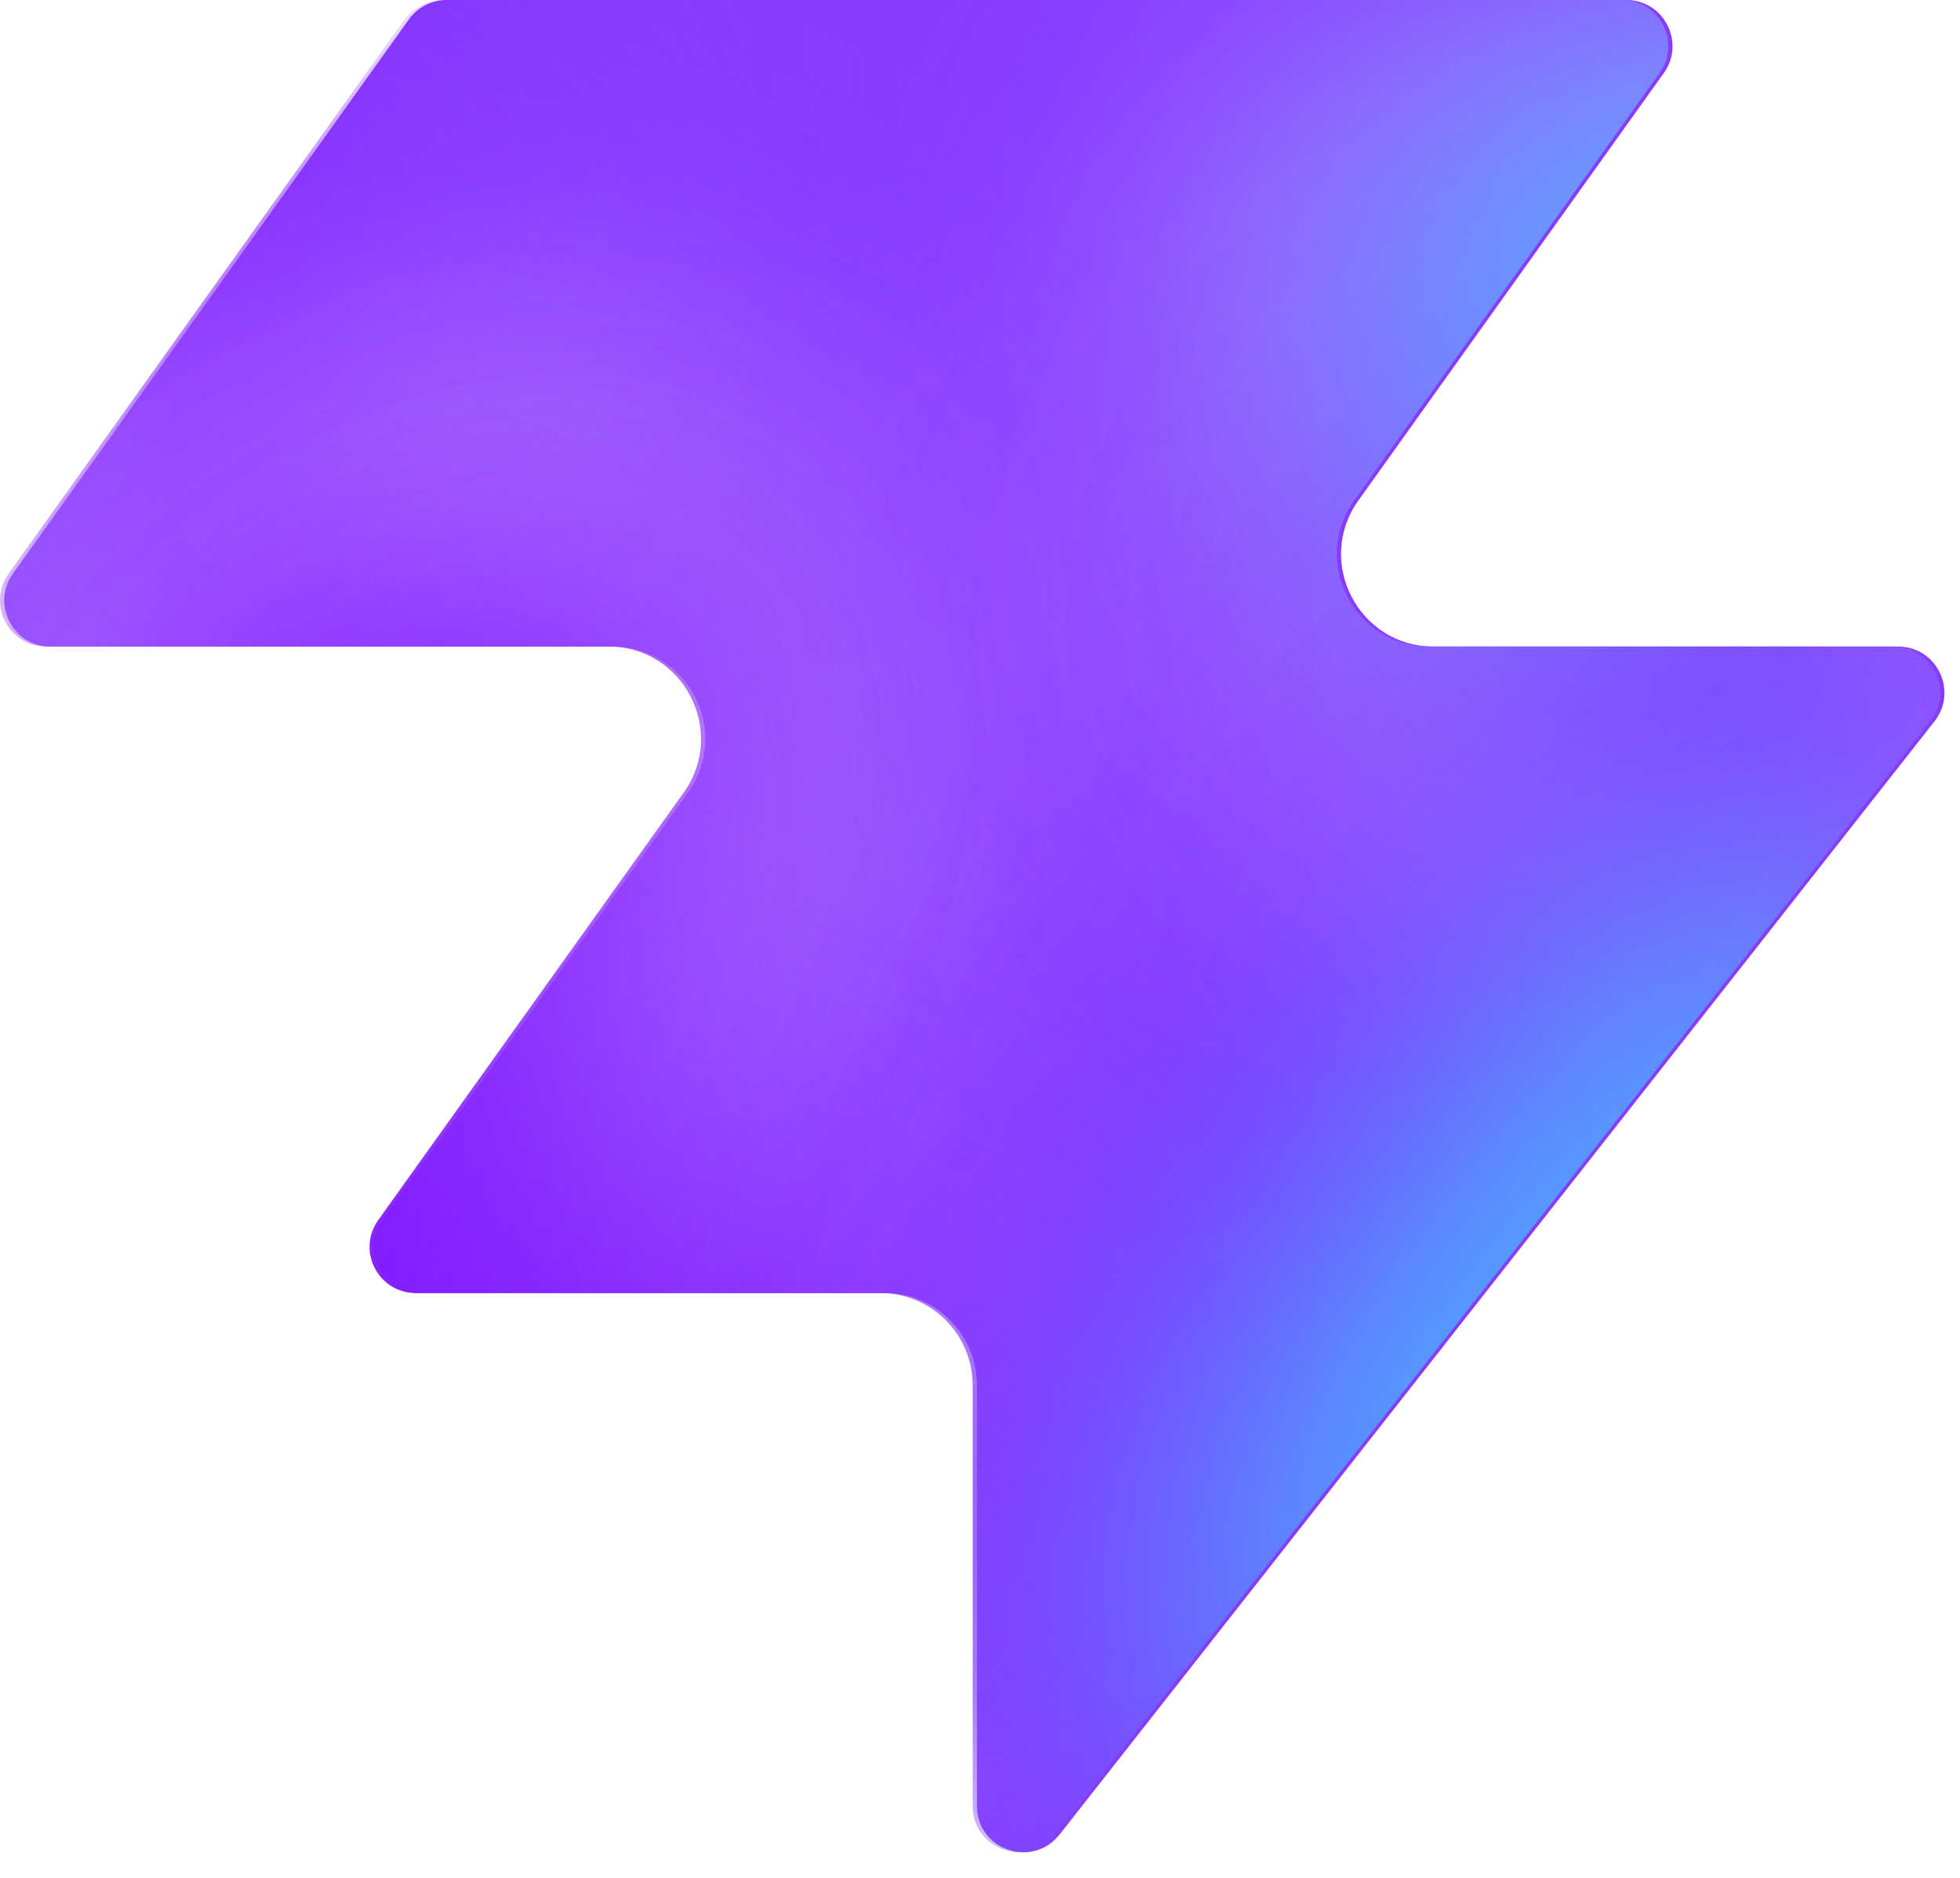
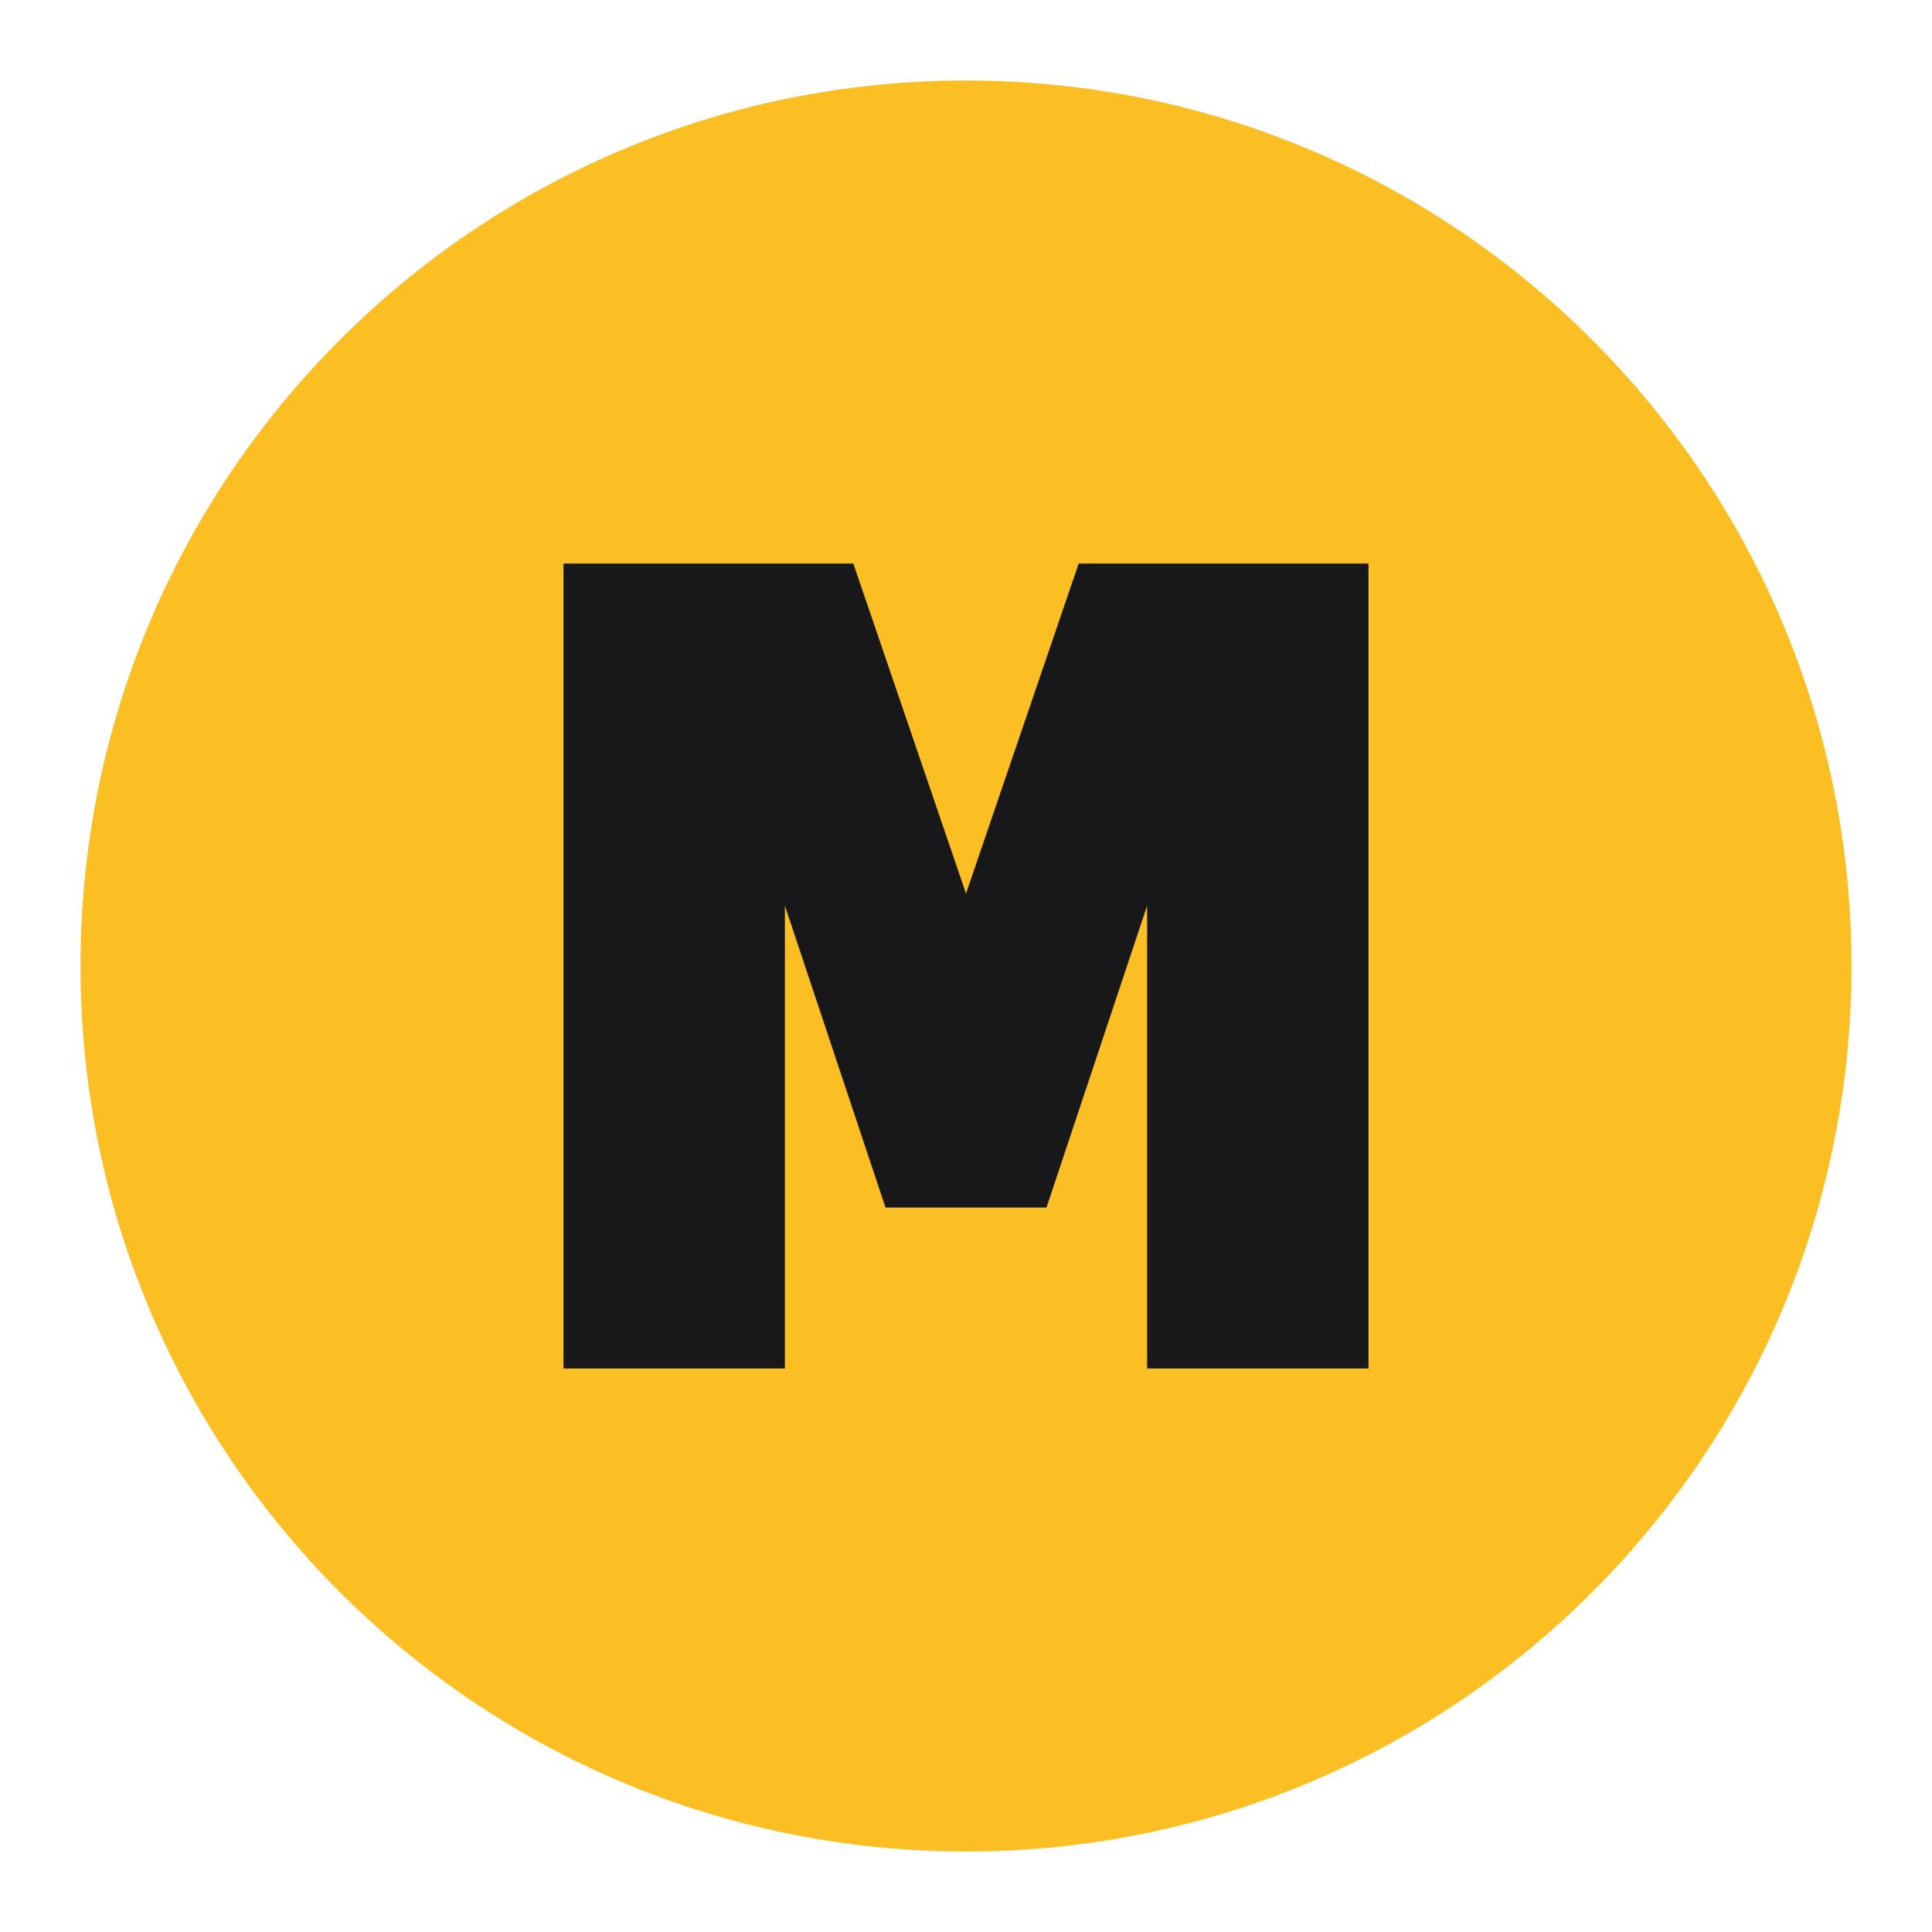
- <svg xmlns="http://www.w3.org/2000/svg" width="48" height="46" fill="none" viewBox="0 0 48 46">
-   <path fill="#863bff" d="M25.946 44.938c-.664.845-2.021.375-2.021-.698V33.937a2.26 2.26 0 0 0-2.262-2.262H10.287c-.92 0-1.456-1.04-.92-1.788l7.48-10.471c1.07-1.497 0-3.578-1.842-3.578H1.237c-.92 0-1.456-1.04-.92-1.788L10.013.474c.214-.297.556-.474.92-.474h28.894c.92 0 1.456 1.04.92 1.788l-7.48 10.471c-1.07 1.498 0 3.579 1.842 3.579h11.377c.943 0 1.473 1.088.89 1.83L25.947 44.94z" style="fill:#863bff;fill:color(display-p3 .525 .23 1);fill-opacity:1" />
-   <mask id="a" width="48" height="46" x="0" y="0" maskUnits="userSpaceOnUse" style="mask-type:alpha">
-     <path fill="#000" d="M25.842 44.938c-.664.844-2.021.375-2.021-.698V33.937a2.26 2.26 0 0 0-2.262-2.262H10.183c-.92 0-1.456-1.04-.92-1.788l7.48-10.471c1.07-1.498 0-3.579-1.842-3.579H1.133c-.92 0-1.456-1.04-.92-1.787L9.91.473c.214-.297.556-.474.92-.474h28.894c.92 0 1.456 1.04.92 1.788l-7.48 10.471c-1.07 1.498 0 3.578 1.842 3.578h11.377c.943 0 1.473 1.088.89 1.832L25.843 44.94z" style="fill:#000;fill-opacity:1" />
-   </mask>
-   <g mask="url(#a)">
-     <g filter="url(#b)">
-       <ellipse cx="5.508" cy="14.704" fill="#ede6ff" rx="5.508" ry="14.704" style="fill:#ede6ff;fill:color(display-p3 .927 .903 1);fill-opacity:1" transform="matrix(.00324 1 1 -.00324 -4.47 31.516)" />
-     </g>
-     <g filter="url(#c)">
-       <ellipse cx="10.399" cy="29.851" fill="#ede6ff" rx="10.399" ry="29.851" style="fill:#ede6ff;fill:color(display-p3 .927 .903 1);fill-opacity:1" transform="matrix(.00324 1 1 -.00324 -39.328 7.883)" />
-     </g>
-     <g filter="url(#d)">
-       <ellipse cx="5.508" cy="30.487" fill="#7e14ff" rx="5.508" ry="30.487" style="fill:#7e14ff;fill:color(display-p3 .492 .077 1);fill-opacity:1" transform="rotate(89.814 -25.913 -14.639)scale(1 -1)" />
-     </g>
-     <g filter="url(#e)">
-       <ellipse cx="5.508" cy="30.599" fill="#7e14ff" rx="5.508" ry="30.599" style="fill:#7e14ff;fill:color(display-p3 .492 .077 1);fill-opacity:1" transform="rotate(89.814 -32.644 -3.334)scale(1 -1)" />
-     </g>
-     <g filter="url(#f)">
-       <ellipse cx="5.508" cy="30.599" fill="#7e14ff" rx="5.508" ry="30.599" style="fill:#7e14ff;fill:color(display-p3 .492 .077 1);fill-opacity:1" transform="matrix(.00324 1 1 -.00324 -34.34 30.47)" />
-     </g>
-     <g filter="url(#g)">
-       <ellipse cx="14.072" cy="22.078" fill="#ede6ff" rx="14.072" ry="22.078" style="fill:#ede6ff;fill:color(display-p3 .927 .903 1);fill-opacity:1" transform="rotate(93.35 24.506 48.493)scale(-1 1)" />
-     </g>
-     <g filter="url(#h)">
-       <ellipse cx="3.47" cy="21.501" fill="#7e14ff" rx="3.47" ry="21.501" style="fill:#7e14ff;fill:color(display-p3 .492 .077 1);fill-opacity:1" transform="rotate(89.009 28.708 47.59)scale(-1 1)" />
-     </g>
-     <g filter="url(#i)">
-       <ellipse cx="3.47" cy="21.501" fill="#7e14ff" rx="3.47" ry="21.501" style="fill:#7e14ff;fill:color(display-p3 .492 .077 1);fill-opacity:1" transform="rotate(89.009 28.708 47.59)scale(-1 1)" />
-     </g>
-     <g filter="url(#j)">
-       <ellipse cx=".387" cy="8.972" fill="#7e14ff" rx="4.407" ry="29.108" style="fill:#7e14ff;fill:color(display-p3 .492 .077 1);fill-opacity:1" transform="rotate(39.51 .387 8.972)" />
-     </g>
-     <g filter="url(#k)">
-       <ellipse cx="47.523" cy="-6.092" fill="#7e14ff" rx="4.407" ry="29.108" style="fill:#7e14ff;fill:color(display-p3 .492 .077 1);fill-opacity:1" transform="rotate(37.892 47.523 -6.092)" />
-     </g>
-     <g filter="url(#l)">
-       <ellipse cx="41.412" cy="6.333" fill="#47bfff" rx="5.971" ry="9.665" style="fill:#47bfff;fill:color(display-p3 .28 .748 1);fill-opacity:1" transform="rotate(37.892 41.412 6.333)" />
-     </g>
-     <g filter="url(#m)">
-       <ellipse cx="-1.879" cy="38.332" fill="#7e14ff" rx="4.407" ry="29.108" style="fill:#7e14ff;fill:color(display-p3 .492 .077 1);fill-opacity:1" transform="rotate(37.892 -1.88 38.332)" />
-     </g>
-     <g filter="url(#n)">
-       <ellipse cx="-1.879" cy="38.332" fill="#7e14ff" rx="4.407" ry="29.108" style="fill:#7e14ff;fill:color(display-p3 .492 .077 1);fill-opacity:1" transform="rotate(37.892 -1.88 38.332)" />
-     </g>
-     <g filter="url(#o)">
-       <ellipse cx="35.651" cy="29.907" fill="#7e14ff" rx="4.407" ry="29.108" style="fill:#7e14ff;fill:color(display-p3 .492 .077 1);fill-opacity:1" transform="rotate(37.892 35.651 29.907)" />
-     </g>
-     <g filter="url(#p)">
-       <ellipse cx="38.418" cy="32.4" fill="#47bfff" rx="5.971" ry="15.297" style="fill:#47bfff;fill:color(display-p3 .28 .748 1);fill-opacity:1" transform="rotate(37.892 38.418 32.4)" />
-     </g>
-   </g>
-   <defs>
-     <filter id="b" width="60.045" height="41.654" x="-19.77" y="16.149" color-interpolation-filters="sRGB" filterUnits="userSpaceOnUse">
-       <feFlood flood-opacity="0" result="BackgroundImageFix" />
-       <feBlend in="SourceGraphic" in2="BackgroundImageFix" result="shape" />
-       <feGaussianBlur result="effect1_foregroundBlur_2002_17158" stdDeviation="7.659" />
-     </filter>
-     <filter id="c" width="90.34" height="51.437" x="-54.613" y="-7.533" color-interpolation-filters="sRGB" filterUnits="userSpaceOnUse">
-       <feFlood flood-opacity="0" result="BackgroundImageFix" />
-       <feBlend in="SourceGraphic" in2="BackgroundImageFix" result="shape" />
-       <feGaussianBlur result="effect1_foregroundBlur_2002_17158" stdDeviation="7.659" />
-     </filter>
-     <filter id="d" width="79.355" height="29.4" x="-49.64" y="2.03" color-interpolation-filters="sRGB" filterUnits="userSpaceOnUse">
-       <feFlood flood-opacity="0" result="BackgroundImageFix" />
-       <feBlend in="SourceGraphic" in2="BackgroundImageFix" result="shape" />
-       <feGaussianBlur result="effect1_foregroundBlur_2002_17158" stdDeviation="4.596" />
-     </filter>
-     <filter id="e" width="79.579" height="29.4" x="-45.045" y="20.029" color-interpolation-filters="sRGB" filterUnits="userSpaceOnUse">
-       <feFlood flood-opacity="0" result="BackgroundImageFix" />
-       <feBlend in="SourceGraphic" in2="BackgroundImageFix" result="shape" />
-       <feGaussianBlur result="effect1_foregroundBlur_2002_17158" stdDeviation="4.596" />
-     </filter>
-     <filter id="f" width="79.579" height="29.4" x="-43.513" y="21.178" color-interpolation-filters="sRGB" filterUnits="userSpaceOnUse">
-       <feFlood flood-opacity="0" result="BackgroundImageFix" />
-       <feBlend in="SourceGraphic" in2="BackgroundImageFix" result="shape" />
-       <feGaussianBlur result="effect1_foregroundBlur_2002_17158" stdDeviation="4.596" />
-     </filter>
-     <filter id="g" width="74.749" height="58.852" x="15.756" y="-17.901" color-interpolation-filters="sRGB" filterUnits="userSpaceOnUse">
-       <feFlood flood-opacity="0" result="BackgroundImageFix" />
-       <feBlend in="SourceGraphic" in2="BackgroundImageFix" result="shape" />
-       <feGaussianBlur result="effect1_foregroundBlur_2002_17158" stdDeviation="7.659" />
-     </filter>
-     <filter id="h" width="61.377" height="25.362" x="23.548" y="2.284" color-interpolation-filters="sRGB" filterUnits="userSpaceOnUse">
-       <feFlood flood-opacity="0" result="BackgroundImageFix" />
-       <feBlend in="SourceGraphic" in2="BackgroundImageFix" result="shape" />
-       <feGaussianBlur result="effect1_foregroundBlur_2002_17158" stdDeviation="4.596" />
-     </filter>
-     <filter id="i" width="61.377" height="25.362" x="23.548" y="2.284" color-interpolation-filters="sRGB" filterUnits="userSpaceOnUse">
-       <feFlood flood-opacity="0" result="BackgroundImageFix" />
-       <feBlend in="SourceGraphic" in2="BackgroundImageFix" result="shape" />
-       <feGaussianBlur result="effect1_foregroundBlur_2002_17158" stdDeviation="4.596" />
-     </filter>
-     <filter id="j" width="56.045" height="63.649" x="-27.636" y="-22.853" color-interpolation-filters="sRGB" filterUnits="userSpaceOnUse">
-       <feFlood flood-opacity="0" result="BackgroundImageFix" />
-       <feBlend in="SourceGraphic" in2="BackgroundImageFix" result="shape" />
-       <feGaussianBlur result="effect1_foregroundBlur_2002_17158" stdDeviation="4.596" />
-     </filter>
-     <filter id="k" width="54.814" height="64.646" x="20.116" y="-38.415" color-interpolation-filters="sRGB" filterUnits="userSpaceOnUse">
-       <feFlood flood-opacity="0" result="BackgroundImageFix" />
-       <feBlend in="SourceGraphic" in2="BackgroundImageFix" result="shape" />
-       <feGaussianBlur result="effect1_foregroundBlur_2002_17158" stdDeviation="4.596" />
-     </filter>
-     <filter id="l" width="33.541" height="35.313" x="24.641" y="-11.323" color-interpolation-filters="sRGB" filterUnits="userSpaceOnUse">
-       <feFlood flood-opacity="0" result="BackgroundImageFix" />
-       <feBlend in="SourceGraphic" in2="BackgroundImageFix" result="shape" />
-       <feGaussianBlur result="effect1_foregroundBlur_2002_17158" stdDeviation="4.596" />
-     </filter>
-     <filter id="m" width="54.814" height="64.646" x="-29.286" y="6.009" color-interpolation-filters="sRGB" filterUnits="userSpaceOnUse">
-       <feFlood flood-opacity="0" result="BackgroundImageFix" />
-       <feBlend in="SourceGraphic" in2="BackgroundImageFix" result="shape" />
-       <feGaussianBlur result="effect1_foregroundBlur_2002_17158" stdDeviation="4.596" />
-     </filter>
-     <filter id="n" width="54.814" height="64.646" x="-29.286" y="6.009" color-interpolation-filters="sRGB" filterUnits="userSpaceOnUse">
-       <feFlood flood-opacity="0" result="BackgroundImageFix" />
-       <feBlend in="SourceGraphic" in2="BackgroundImageFix" result="shape" />
-       <feGaussianBlur result="effect1_foregroundBlur_2002_17158" stdDeviation="4.596" />
-     </filter>
-     <filter id="o" width="54.814" height="64.646" x="8.244" y="-2.416" color-interpolation-filters="sRGB" filterUnits="userSpaceOnUse">
-       <feFlood flood-opacity="0" result="BackgroundImageFix" />
-       <feBlend in="SourceGraphic" in2="BackgroundImageFix" result="shape" />
-       <feGaussianBlur result="effect1_foregroundBlur_2002_17158" stdDeviation="4.596" />
-     </filter>
-     <filter id="p" width="39.409" height="43.623" x="18.713" y="10.588" color-interpolation-filters="sRGB" filterUnits="userSpaceOnUse">
-       <feFlood flood-opacity="0" result="BackgroundImageFix" />
-       <feBlend in="SourceGraphic" in2="BackgroundImageFix" result="shape" />
-       <feGaussianBlur result="effect1_foregroundBlur_2002_17158" stdDeviation="4.596" />
-     </filter>
-   </defs>
+ <svg xmlns="http://www.w3.org/2000/svg" width="48" height="48" viewBox="0 0 48 48">
+   <circle cx="24" cy="24" r="22" fill="#fbbf24" />
+   <path fill="#18181b" d="M14 14h7.2l2.8 8.2 2.8-8.2H34v20h-5.5V22.5L26 30h-4l-2.5-7.5V34H14V14Z" />
</svg>
